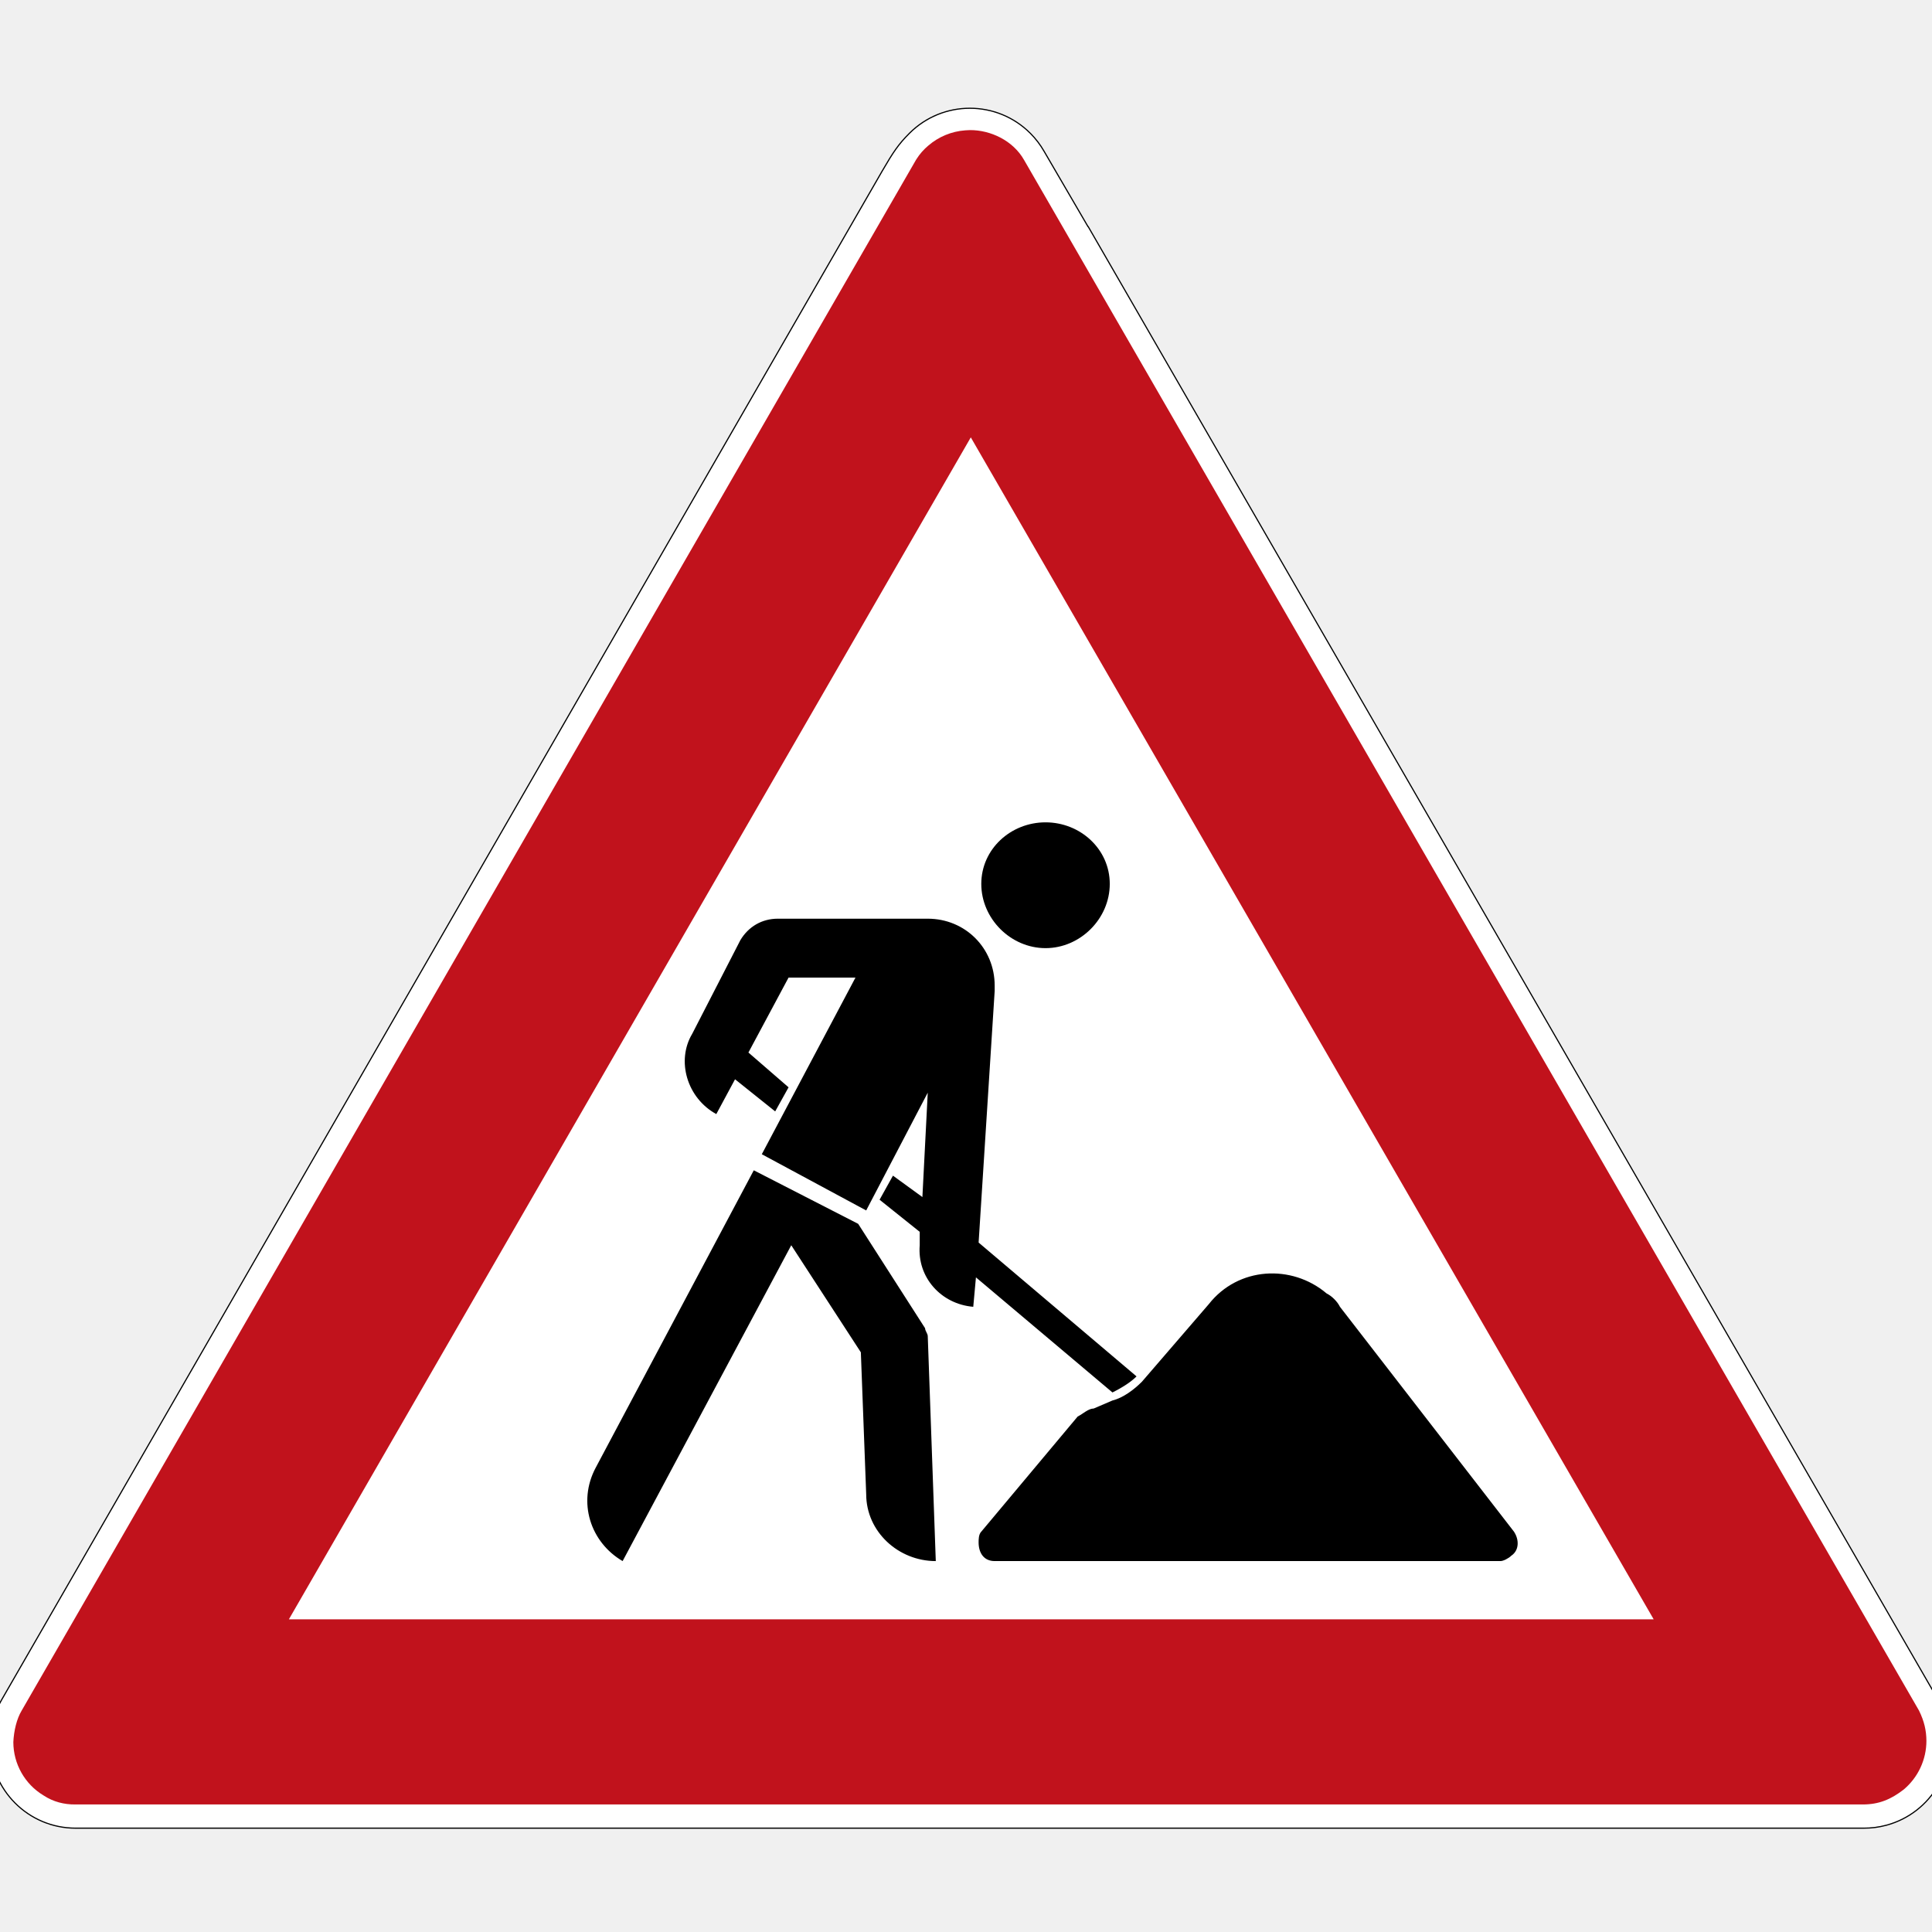
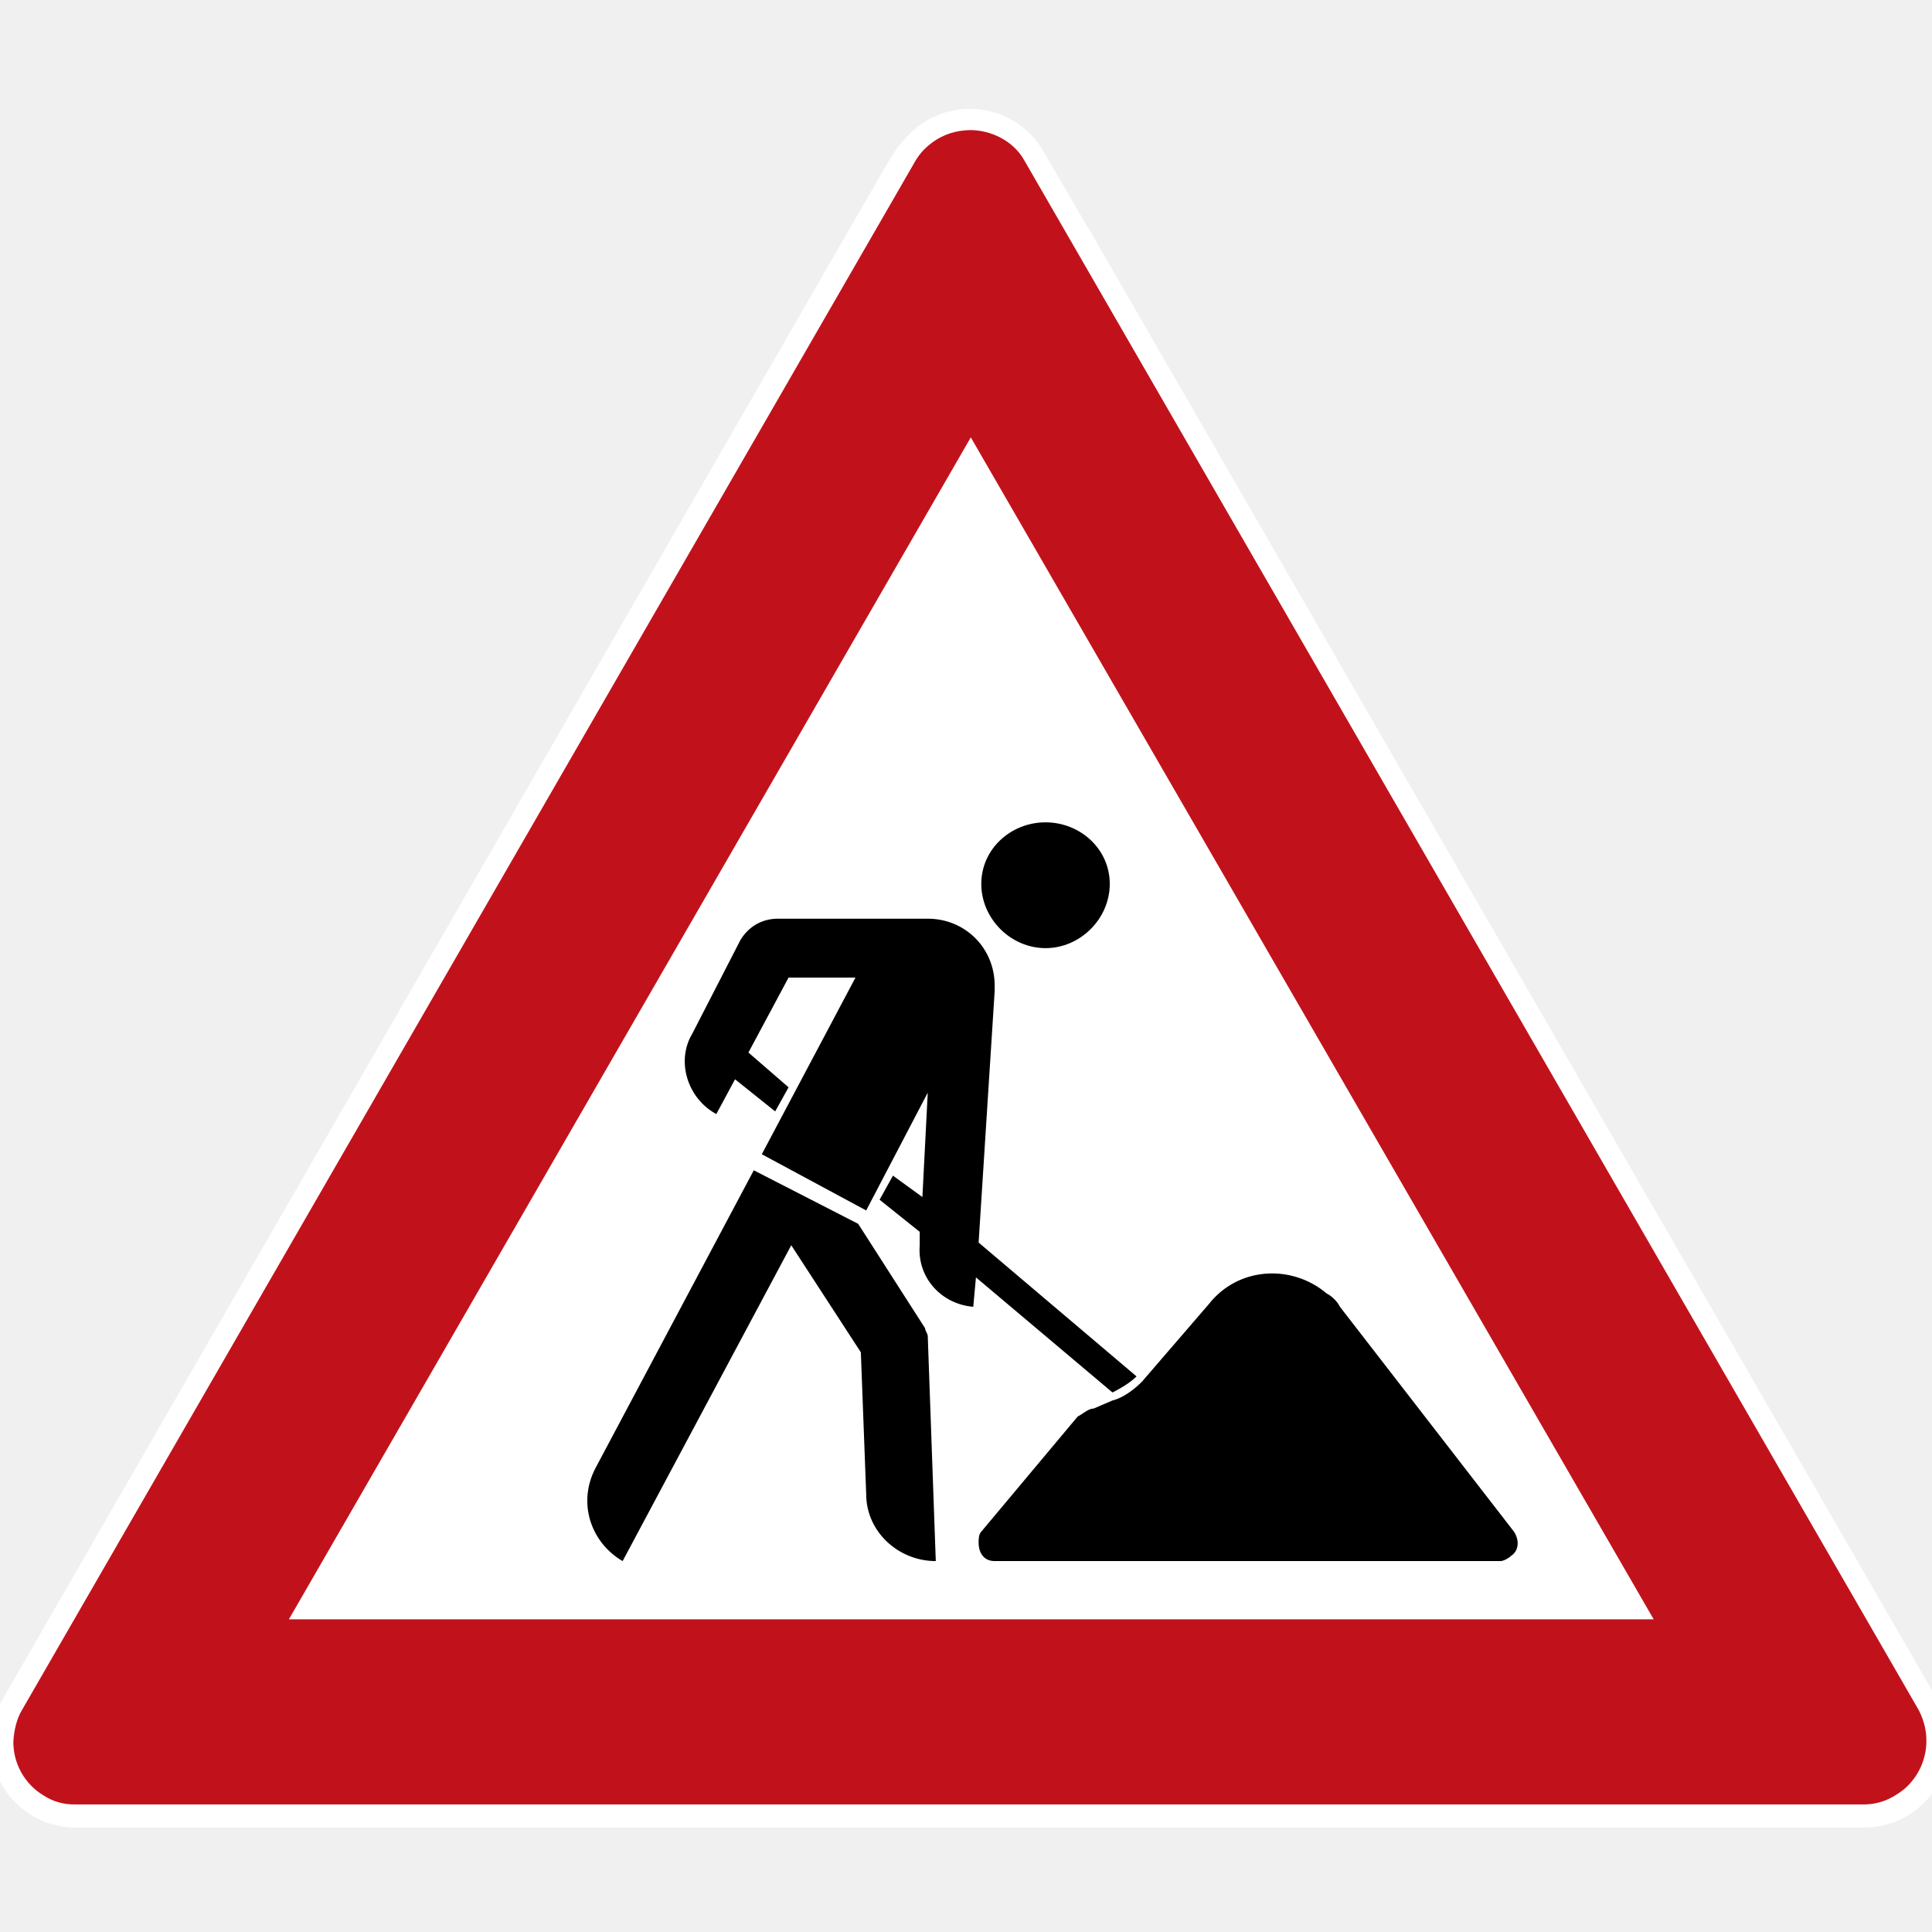
<svg xmlns="http://www.w3.org/2000/svg" viewBox="0 0 600.995 600.995" version="1.1">
  <g transform="matrix(0.8999584,0,0,-0.8999584,-3.257705,568.8771)">
    <g id="g3386">
-       <path id="path3388" style="fill:#ffffff;fill-opacity:1;fill-rule:nonzero;stroke:none" d="m 338.859,594.5 c 7.512,0 15.028,-2.867 20.758,-8.598 1.879,-1.879 3.446,-3.953 4.707,-6.152 l 15.246,-26.157 h 0.071 L 672.742,45.554 c 0.055,-0.097 0.098,-0.195 0.153,-0.293 1.488,-2.394 2.656,-5.043 3.425,-7.91 4.196,-15.656 -5.097,-31.754 -20.757,-35.949 -2.586,-0.695 -5.184,-1.012 -7.739,-1 H 29.758 c -16.215,0 -29.356,13.141 -29.356,29.356 0,5.304 1.414,10.281 3.879,14.578 0.02,0.031 0.035,0.062 0.051,0.097 l 304.367,528.41 c 3.864,6.665 5.653,9.305 9.406,13.059 5.731,5.731 13.243,8.598 20.754,8.598 z" />
-       <path id="path3390" style="fill:#c1121c;fill-opacity:1;fill-rule:nonzero;stroke:none" d="m 338.859,587.144 c 7.125,0.051 14.95,-3.59 18.782,-10.406 L 666.934,40.847 c 1.785,-3.648 2.535,-6.82 2.558,-10.449 0,-6.496 -2.875,-12.66 -7.847,-16.84 -4.383,-3.394 -8.536,-5.16 -14.122,-5.16 H 29.617 C 25.848,8.363 22.07,9.269 18.641,11.531 12.188,15.429 8.238,22.414 8.23,29.957 c 0.184,3.894 1.145,8 2.879,10.89 l 309.114,535.981 c 0.027,0.047 0.058,0.094 0.09,0.14 0.031,0.047 0.062,0.094 0.093,0.145 1.098,1.754 2.473,3.305 4.039,4.633 3.59,3.109 8.086,4.976 12.825,5.316 0.531,0.047 1.062,0.078 1.589,0.082 z M 647.523,8.398 h 1.524 -1.555 z M 339.18,480.933 103.477,72.398 h 471.738 z" />
-       <path id="path3392" style="fill:#000000;fill-opacity:1;fill-rule:nonzero;stroke:none" d="m 338.859,594.898 c 7.618,0 15.231,-2.906 21.039,-8.715 1.907,-1.902 3.493,-4.008 4.774,-6.234 l 15.129,-25.957 h 0.07 L 673.086,45.754 c 0.066,-0.118 0.113,-0.219 0.16,-0.301 1.504,-2.422 2.684,-5.102 3.461,-7.996 C 680.957,21.586 671.535,5.269 655.668,1.015 653.047,0.312 650.41,-0.008 647.824,0 H 29.758 C 13.328,0 0,13.328 0,29.758 c 0,5.375 1.438,10.417 3.934,14.773 0.011,0.019 0.027,0.051 0.05,0.098 l 304.364,528.414 c 3.871,6.668 5.695,9.363 9.468,13.14 5.809,5.809 13.426,8.715 21.039,8.715 z m 0,-0.398 c -7.511,0 -15.023,-2.867 -20.754,-8.598 -3.753,-3.754 -5.542,-6.394 -9.406,-13.059 L 4.336,44.433 C 4.316,44.398 4.301,44.367 4.281,44.336 1.816,40.039 0.402,35.062 0.402,29.758 0.402,13.543 13.543,0.402 29.758,0.402 h 618.066 c 2.555,-0.012 5.153,0.305 7.739,1 15.66,4.195 24.953,20.293 20.757,35.949 -0.765,2.867 -1.937,5.516 -3.425,7.91 -0.055,0.098 -0.098,0.196 -0.153,0.293 L 379.641,553.593 h -0.071 l -15.246,26.157 c -1.261,2.199 -2.828,4.273 -4.707,6.152 -5.73,5.731 -13.242,8.598 -20.758,8.598 z" />
-       <path id="path3394" style="fill:#000000;fill-opacity:1;fill-rule:nonzero;stroke:none" d="m 342.805,102.695 33.308,39.785 c 1.848,0.926 3.703,2.774 5.551,2.774 l 6.477,2.777 c 3.703,0.926 7.402,3.703 10.179,6.477 l 23.129,26.828 c 10.176,12.953 28.68,13.879 40.707,3.703 1.848,-0.926 3.703,-2.778 4.625,-4.625 l 60.141,-77.715 c 1.848,-2.777 1.848,-6.477 -0.93,-8.328 -0.926,-0.926 -2.773,-1.848 -3.699,-1.848 H 347.43 c -3.703,0 -5.551,2.774 -5.551,6.477 0,0.925 0,2.773 0.926,3.699 z m 44.41,223.898 c 0,-12.027 -10.176,-22.207 -22.203,-22.207 -12.028,0 -22.207,10.18 -22.207,22.207 0,12.028 10.179,21.278 22.207,21.278 12.027,0 22.203,-9.25 22.203,-21.278 z m -120.274,-93.445 32.379,61.063 h -23.129 l -13.878,-25.907 13.878,-12.027 -4.625,-8.324 -13.878,11.101 -6.473,-12.027 c -10.18,5.551 -13.879,18.504 -8.328,27.754 l 16.652,32.383 c 2.774,4.625 7.402,7.402 12.953,7.402 h 51.809 c 12.953,0 23.133,-10.18 23.133,-23.133 v -1.847 l -5.551,-86.969 54.586,-46.258 c -1.848,-1.848 -4.625,-3.703 -8.328,-5.551 l -47.184,39.782 -0.926,-10.176 c -11.105,0.926 -19.429,10.176 -18.504,21.277 v 4.629 l -13.879,11.102 4.625,8.324 10.176,-7.399 1.852,36.082 -21.281,-40.711 -36.082,19.43 z M 327.078,92.519 c -12.953,0 -24.055,10.176 -24.055,23.129 l -1.847,49.035 -24.055,37.008 -58.289,-109.172 c -11.102,6.477 -15.727,20.356 -9.25,32.383 l 54.586,102.695 36.082,-18.504 23.129,-36.082 c 0,-0.925 0.926,-1.847 0.926,-2.777" />
+       <path id="path3388" fill="#ffffff" d="m 338.859,594.5 c 7.512,0 15.028,-2.867 20.758,-8.598 1.879,-1.879 3.446,-3.953 4.707,-6.152 l 15.246,-26.157 h 0.071 L 672.742,45.554 c 0.055,-0.097 0.098,-0.195 0.153,-0.293 1.488,-2.394 2.656,-5.043 3.425,-7.91 4.196,-15.656 -5.097,-31.754 -20.757,-35.949 -2.586,-0.695 -5.184,-1.012 -7.739,-1 H 29.758 c -16.215,0 -29.356,13.141 -29.356,29.356 0,5.304 1.414,10.281 3.879,14.578 0.02,0.031 0.035,0.062 0.051,0.097 l 304.367,528.41 c 3.864,6.665 5.653,9.305 9.406,13.059 5.731,5.731 13.243,8.598 20.754,8.598 z" />
+       <path id="path3390" fill="#c1121c" d="m 338.859,587.144 c 7.125,0.051 14.95,-3.59 18.782,-10.406 L 666.934,40.847 c 1.785,-3.648 2.535,-6.82 2.558,-10.449 0,-6.496 -2.875,-12.66 -7.847,-16.84 -4.383,-3.394 -8.536,-5.16 -14.122,-5.16 H 29.617 C 25.848,8.363 22.07,9.269 18.641,11.531 12.188,15.429 8.238,22.414 8.23,29.957 c 0.184,3.894 1.145,8 2.879,10.89 l 309.114,535.981 c 0.027,0.047 0.058,0.094 0.09,0.14 0.031,0.047 0.062,0.094 0.093,0.145 1.098,1.754 2.473,3.305 4.039,4.633 3.59,3.109 8.086,4.976 12.825,5.316 0.531,0.047 1.062,0.078 1.589,0.082 z M 647.523,8.398 h 1.524 -1.555 z M 339.18,480.933 103.477,72.398 h 471.738 z" />
+       <path id="path3394" fill="#000000" d="m 342.805,102.695 33.308,39.785 c 1.848,0.926 3.703,2.774 5.551,2.774 l 6.477,2.777 c 3.703,0.926 7.402,3.703 10.179,6.477 l 23.129,26.828 c 10.176,12.953 28.68,13.879 40.707,3.703 1.848,-0.926 3.703,-2.778 4.625,-4.625 l 60.141,-77.715 c 1.848,-2.777 1.848,-6.477 -0.93,-8.328 -0.926,-0.926 -2.773,-1.848 -3.699,-1.848 H 347.43 c -3.703,0 -5.551,2.774 -5.551,6.477 0,0.925 0,2.773 0.926,3.699 z m 44.41,223.898 c 0,-12.027 -10.176,-22.207 -22.203,-22.207 -12.028,0 -22.207,10.18 -22.207,22.207 0,12.028 10.179,21.278 22.207,21.278 12.027,0 22.203,-9.25 22.203,-21.278 z m -120.274,-93.445 32.379,61.063 h -23.129 l -13.878,-25.907 13.878,-12.027 -4.625,-8.324 -13.878,11.101 -6.473,-12.027 c -10.18,5.551 -13.879,18.504 -8.328,27.754 l 16.652,32.383 c 2.774,4.625 7.402,7.402 12.953,7.402 h 51.809 c 12.953,0 23.133,-10.18 23.133,-23.133 v -1.847 l -5.551,-86.969 54.586,-46.258 c -1.848,-1.848 -4.625,-3.703 -8.328,-5.551 l -47.184,39.782 -0.926,-10.176 c -11.105,0.926 -19.429,10.176 -18.504,21.277 v 4.629 l -13.879,11.102 4.625,8.324 10.176,-7.399 1.852,36.082 -21.281,-40.711 -36.082,19.43 z M 327.078,92.519 c -12.953,0 -24.055,10.176 -24.055,23.129 l -1.847,49.035 -24.055,37.008 -58.289,-109.172 c -11.102,6.477 -15.727,20.356 -9.25,32.383 l 54.586,102.695 36.082,-18.504 23.129,-36.082 c 0,-0.925 0.926,-1.847 0.926,-2.777" />
    </g>
  </g>
</svg>
